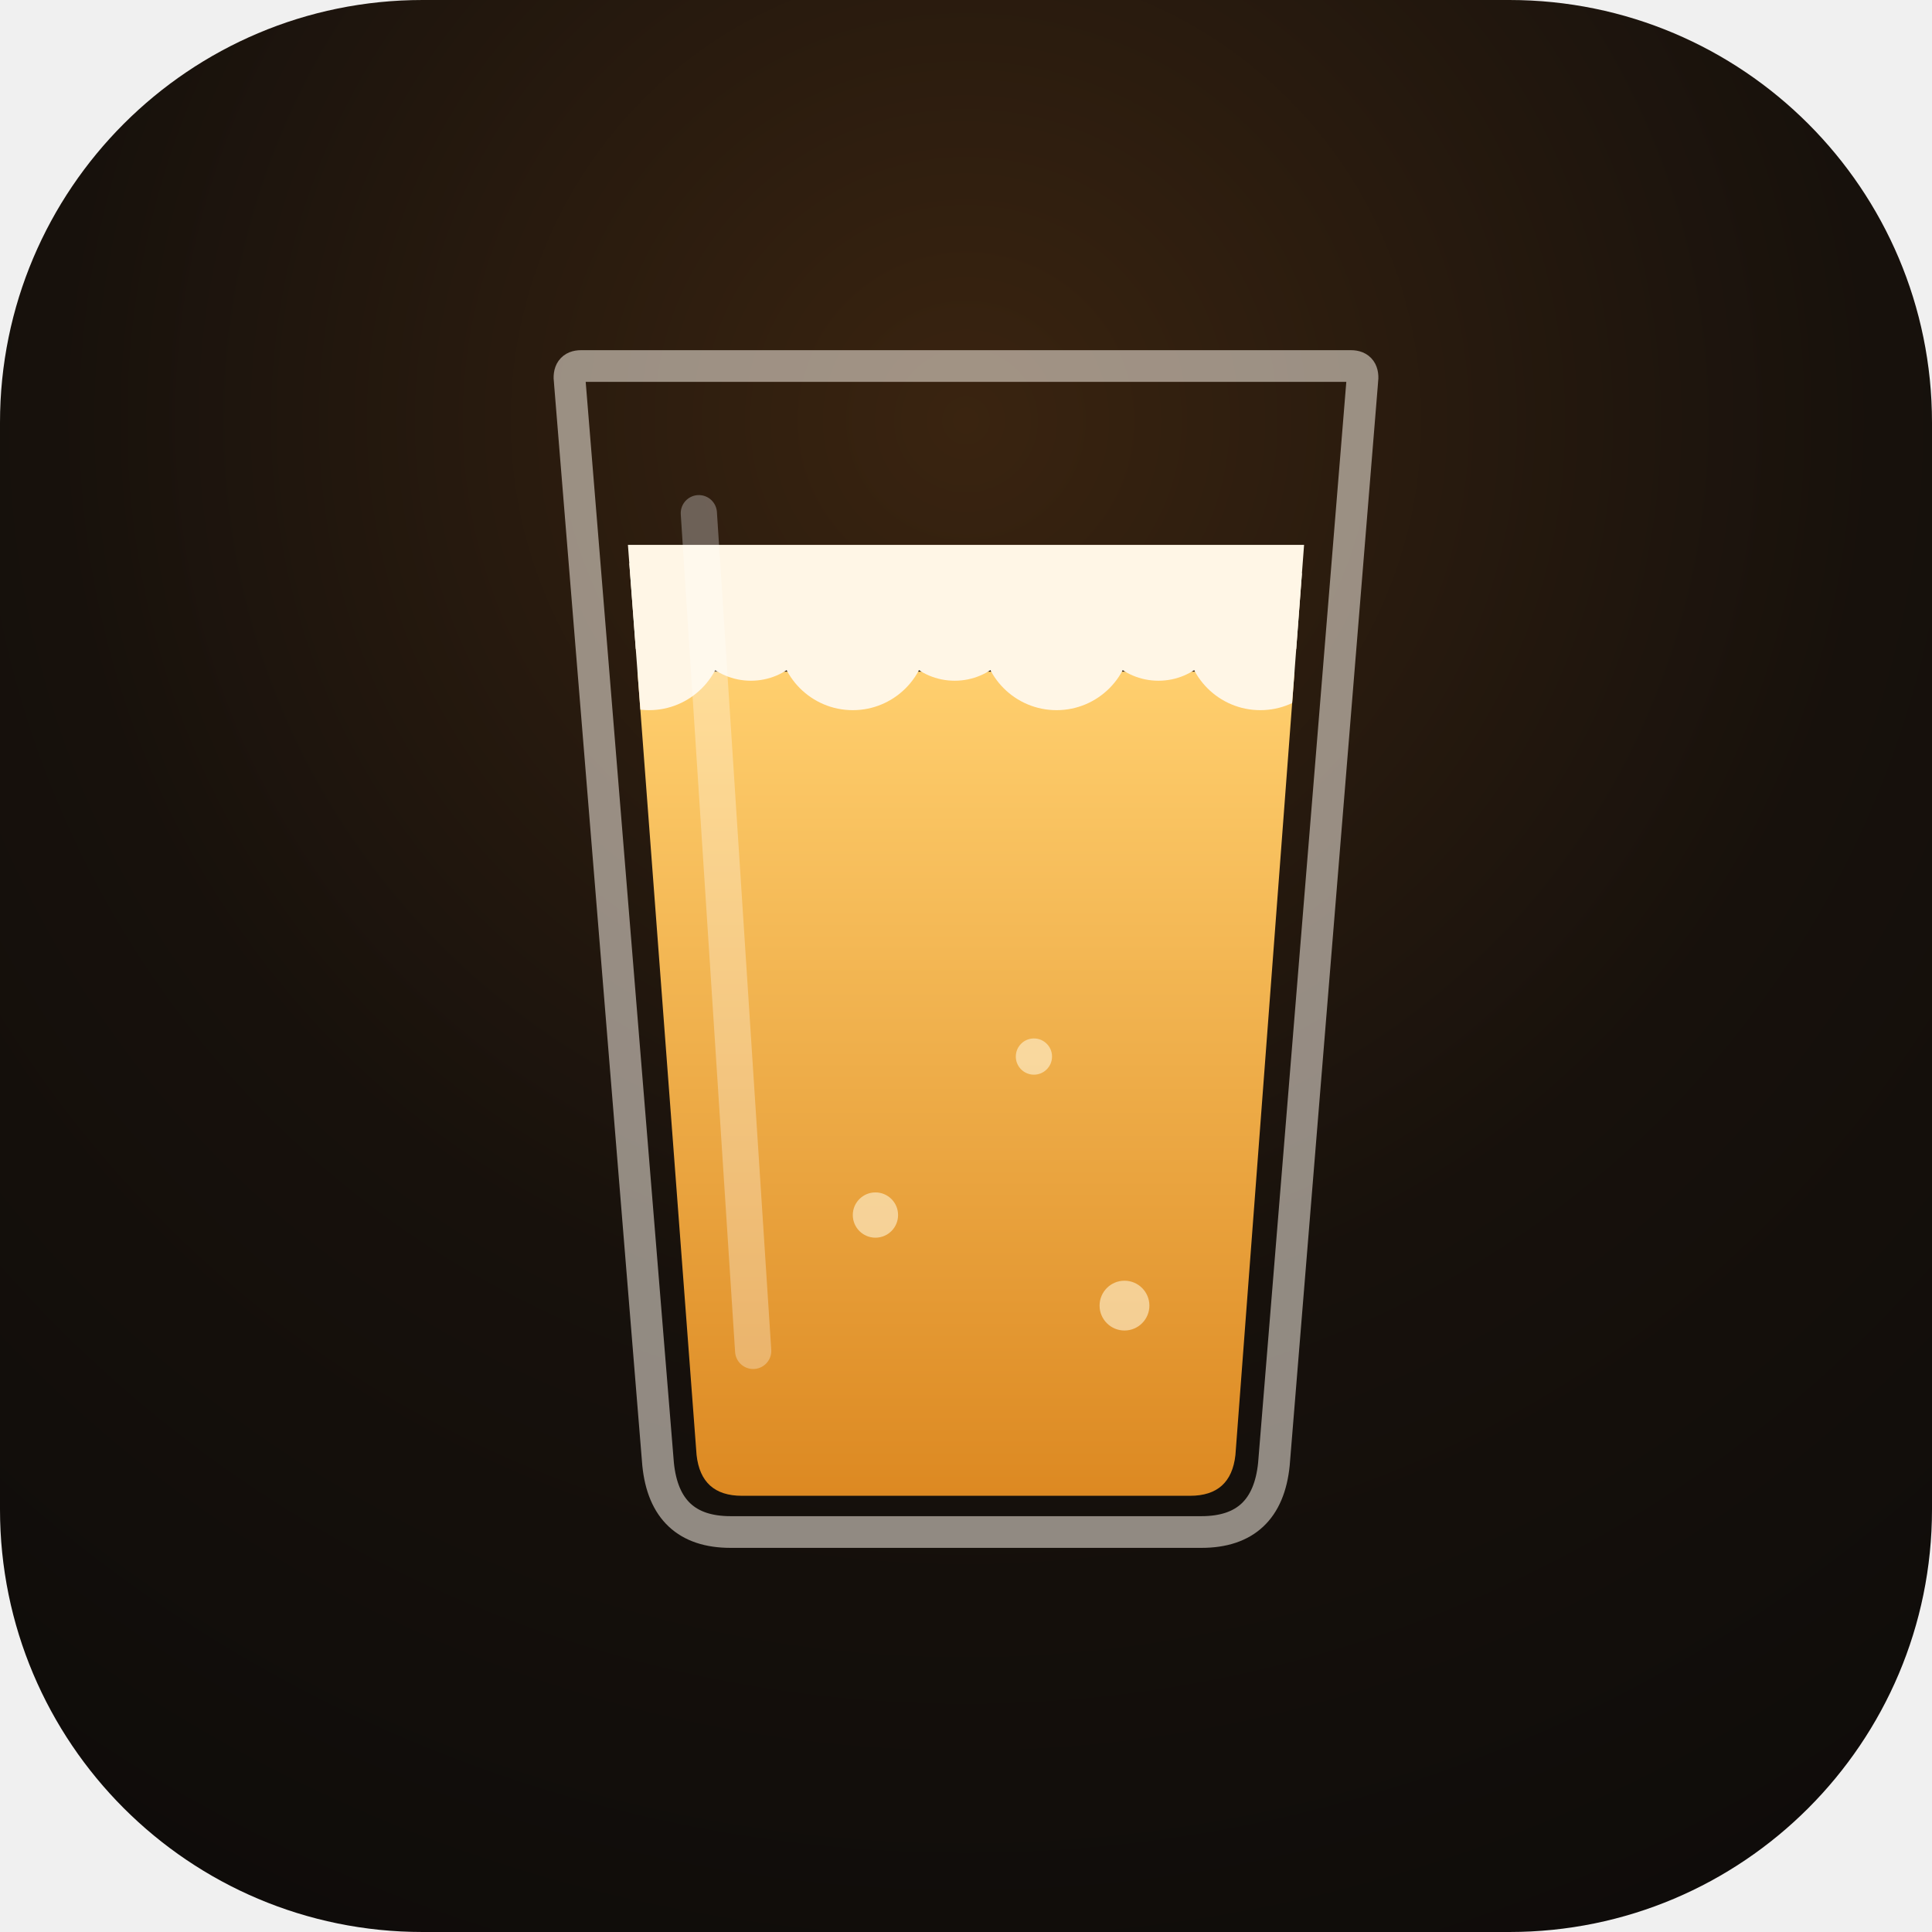
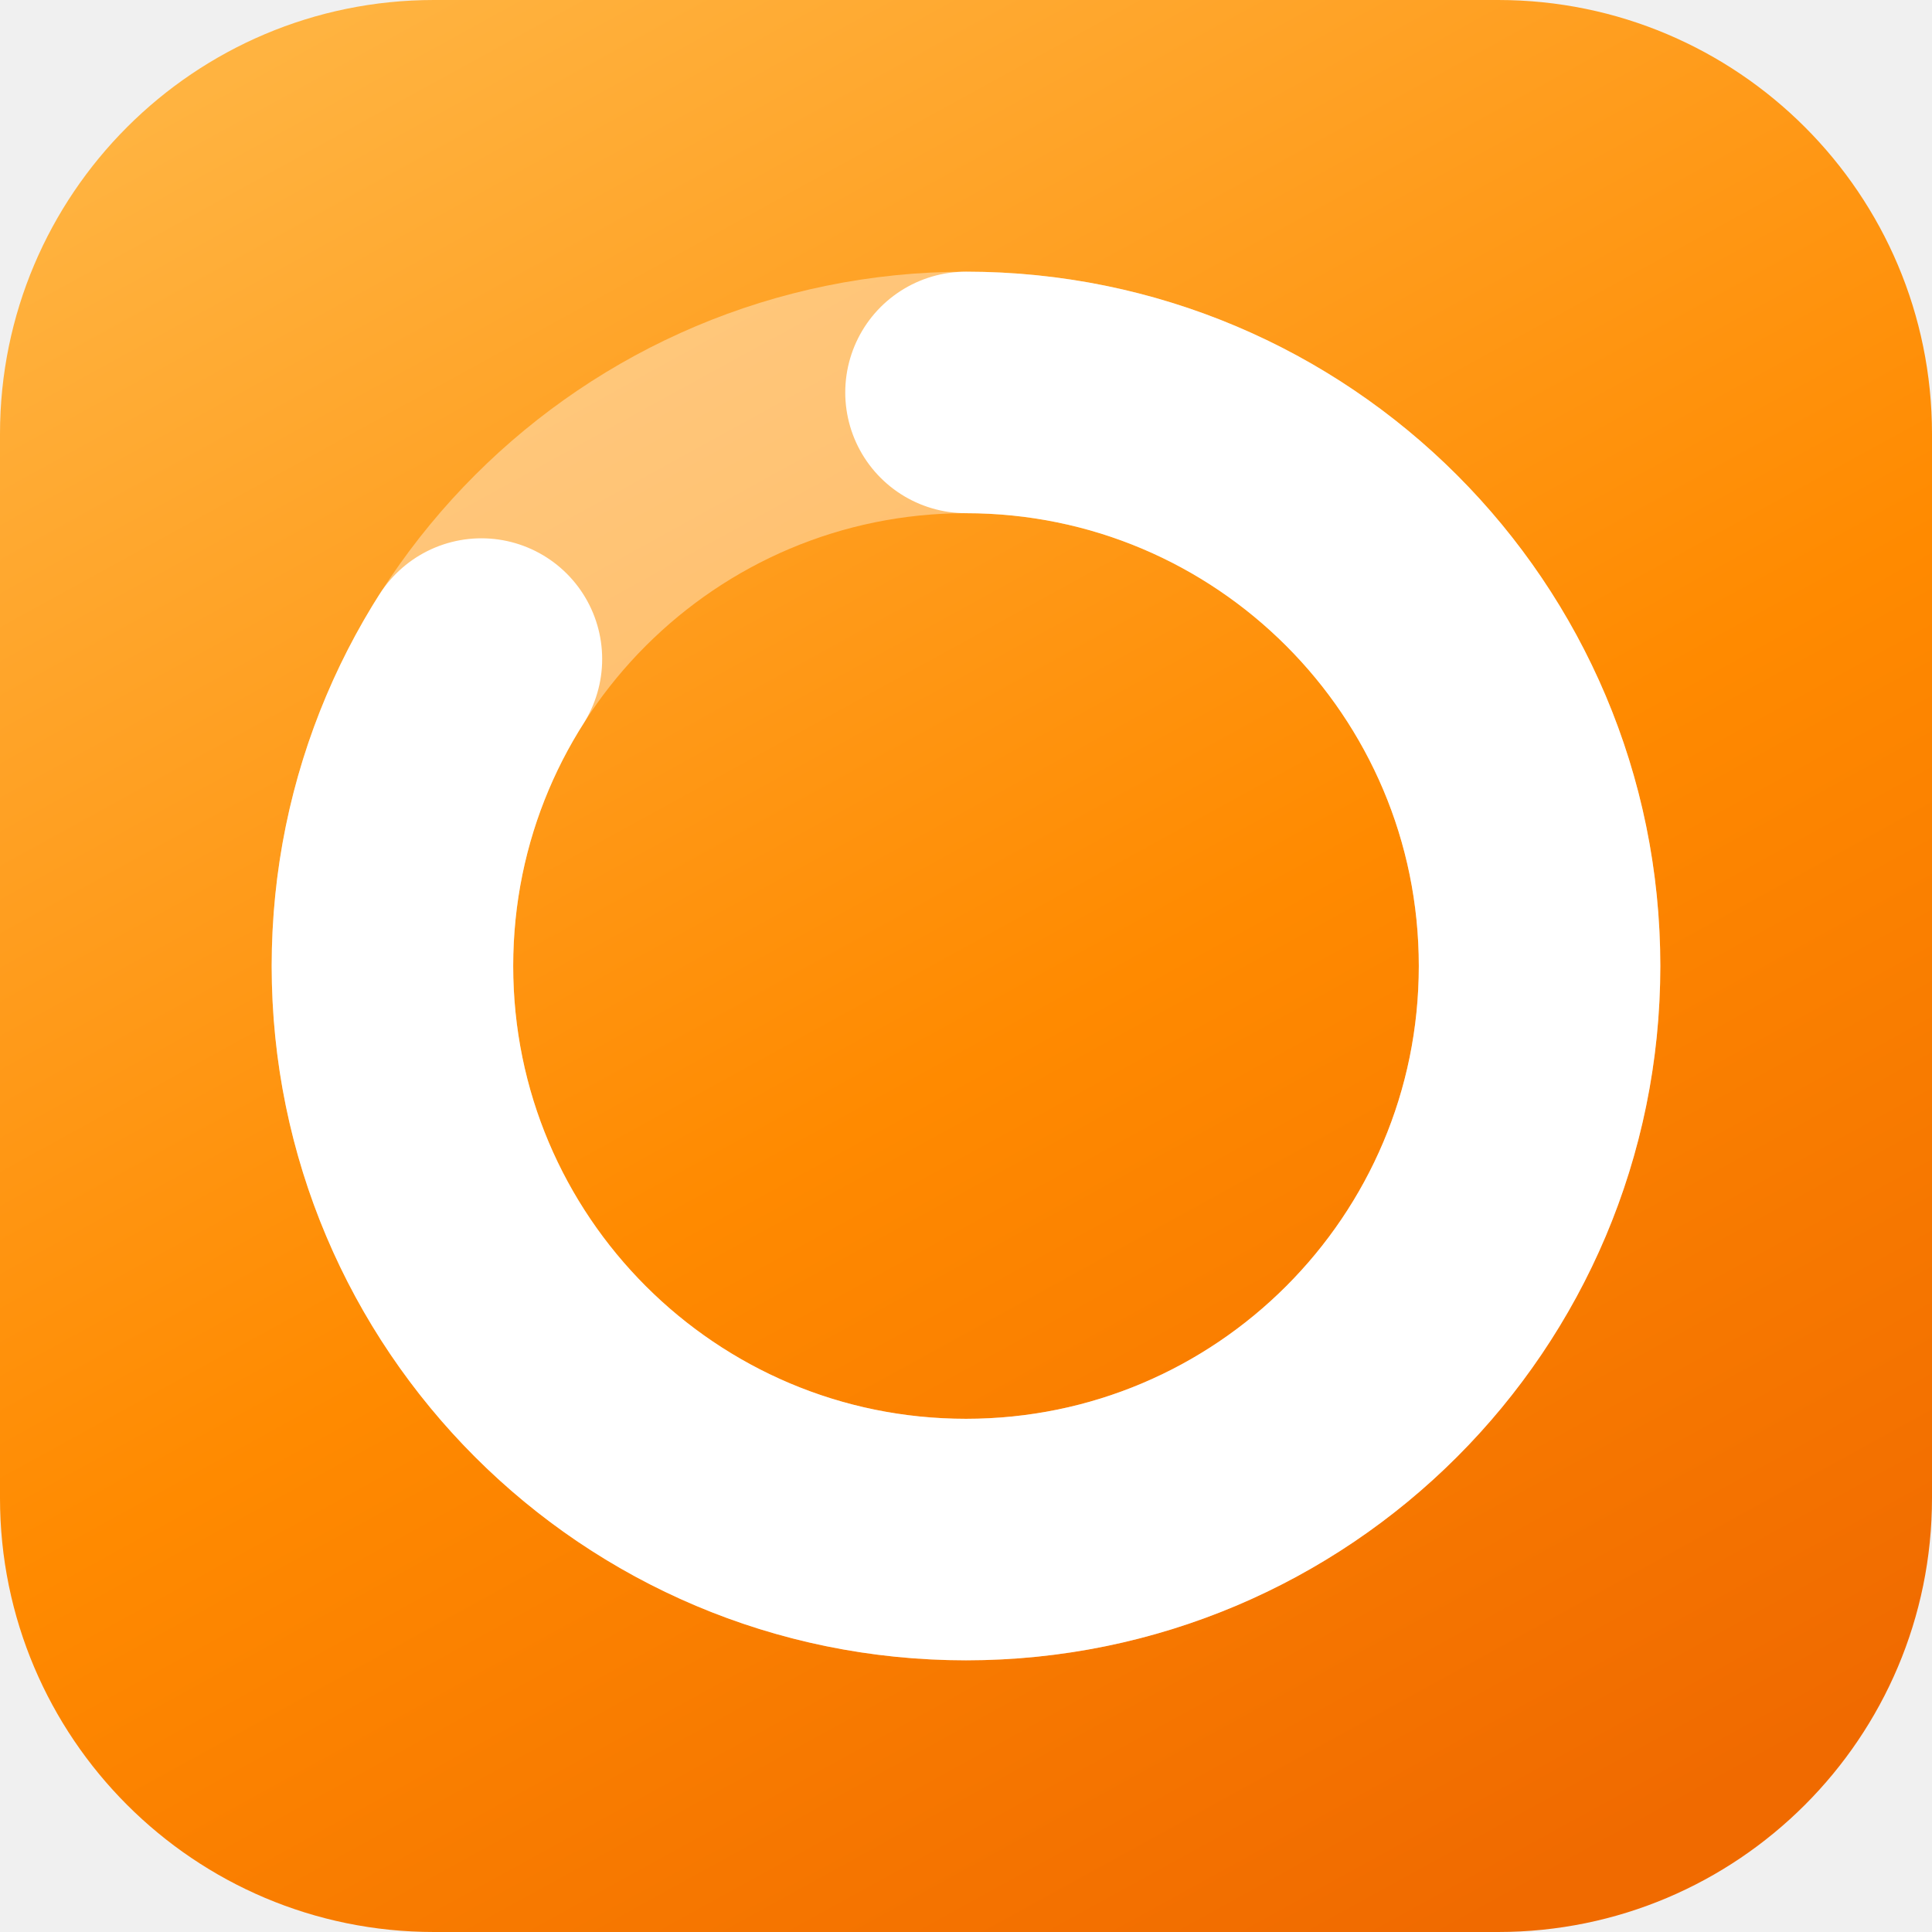
- <svg xmlns="http://www.w3.org/2000/svg" viewBox="0 0 512 512">
+ <svg xmlns="http://www.w3.org/2000/svg" viewBox="0 0 512 512" width="512" height="512">
  <defs>
-     <radialGradient id="bg" cx="50%" cy="22%" r="85%">
-       <stop offset="0" stop-color="#3a2410" />
-       <stop offset="0.55" stop-color="#17110c" />
-       <stop offset="1" stop-color="#0f0c0a" />
-     </radialGradient>
-     <linearGradient id="beer" x1="0" y1="0" x2="0" y2="1">
-       <stop offset="0" stop-color="#ffcf6e" />
-       <stop offset="1" stop-color="#d9821a" />
+     <linearGradient id="g" x1="0.2" y1="0" x2="0.75" y2="1">
+       <stop offset="0" stop-color="#ffb340" />
+       <stop offset="0.55" stop-color="#ff8a00" />
+       <stop offset="1" stop-color="#f06a00" />
    </linearGradient>
-     <clipPath id="inner">
-       <path d="M4.6 4.2 H35.4 L31.9 50.6 Q31.7 52.4 29.9 52.4 H10.1 Q8.3 52.4 8.1 50.6 Z" />
-     </clipPath>
  </defs>
-   <rect width="512" height="512" rx="112" fill="url(#bg)" />
-   <g transform="translate(136 82) scale(6)">
-     <g clip-path="url(#inner)">
-       <rect x="0" y="16" width="40" height="40" fill="url(#beer)" />
-       <rect x="0" y="10.4" width="40" height="4.6" fill="#fff6e6" />
-       <circle cx="6" cy="14.4" r="3.3" fill="#fff6e6" />
-       <circle cx="10.5" cy="13.5" r="2.9" fill="#fff6e6" />
-       <circle cx="15" cy="14.4" r="3.3" fill="#fff6e6" />
-       <circle cx="19.5" cy="13.5" r="2.9" fill="#fff6e6" />
-       <circle cx="24" cy="14.4" r="3.3" fill="#fff6e6" />
-       <circle cx="28.5" cy="13.5" r="2.9" fill="#fff6e6" />
-       <circle cx="33" cy="14.4" r="3.3" fill="#fff6e6" />
-       <circle cx="16" cy="40" r="1" fill="#fff3d6" opacity=".6" />
-       <circle cx="23" cy="33" r=".8" fill="#fff3d6" opacity=".6" />
-       <circle cx="27" cy="44" r="1.1" fill="#fff3d6" opacity=".6" />
-     </g>
-     <path d="M3 2.5 H37 Q37.6 2.5 37.5 3.2 L33.6 51 Q33.3 54 30.4 54 H9.6 Q6.7 54 6.4 51 L2.5 3.2 Q2.4 2.5 3 2.5 Z" fill="none" stroke="#f7efe4" stroke-opacity=".55" stroke-width="1.4" />
-     <path d="M8.2 9 L10.6 46" stroke="#fff" stroke-opacity=".3" stroke-width="1.6" stroke-linecap="round" />
+   <rect width="512" height="512" rx="115" fill="url(#g)" />
+   <g transform="translate(256 256) scale(1) translate(-256 -256)">
+     <circle cx="256" cy="256" r="152" fill="none" stroke="#ffffff" stroke-opacity="0.38" stroke-width="64" />
+     <circle cx="256" cy="256" r="152" fill="none" stroke="#ffffff" stroke-width="64" stroke-linecap="round" stroke-dasharray="802.2 955.04" transform="rotate(-90 256 256)" />
  </g>
</svg>
